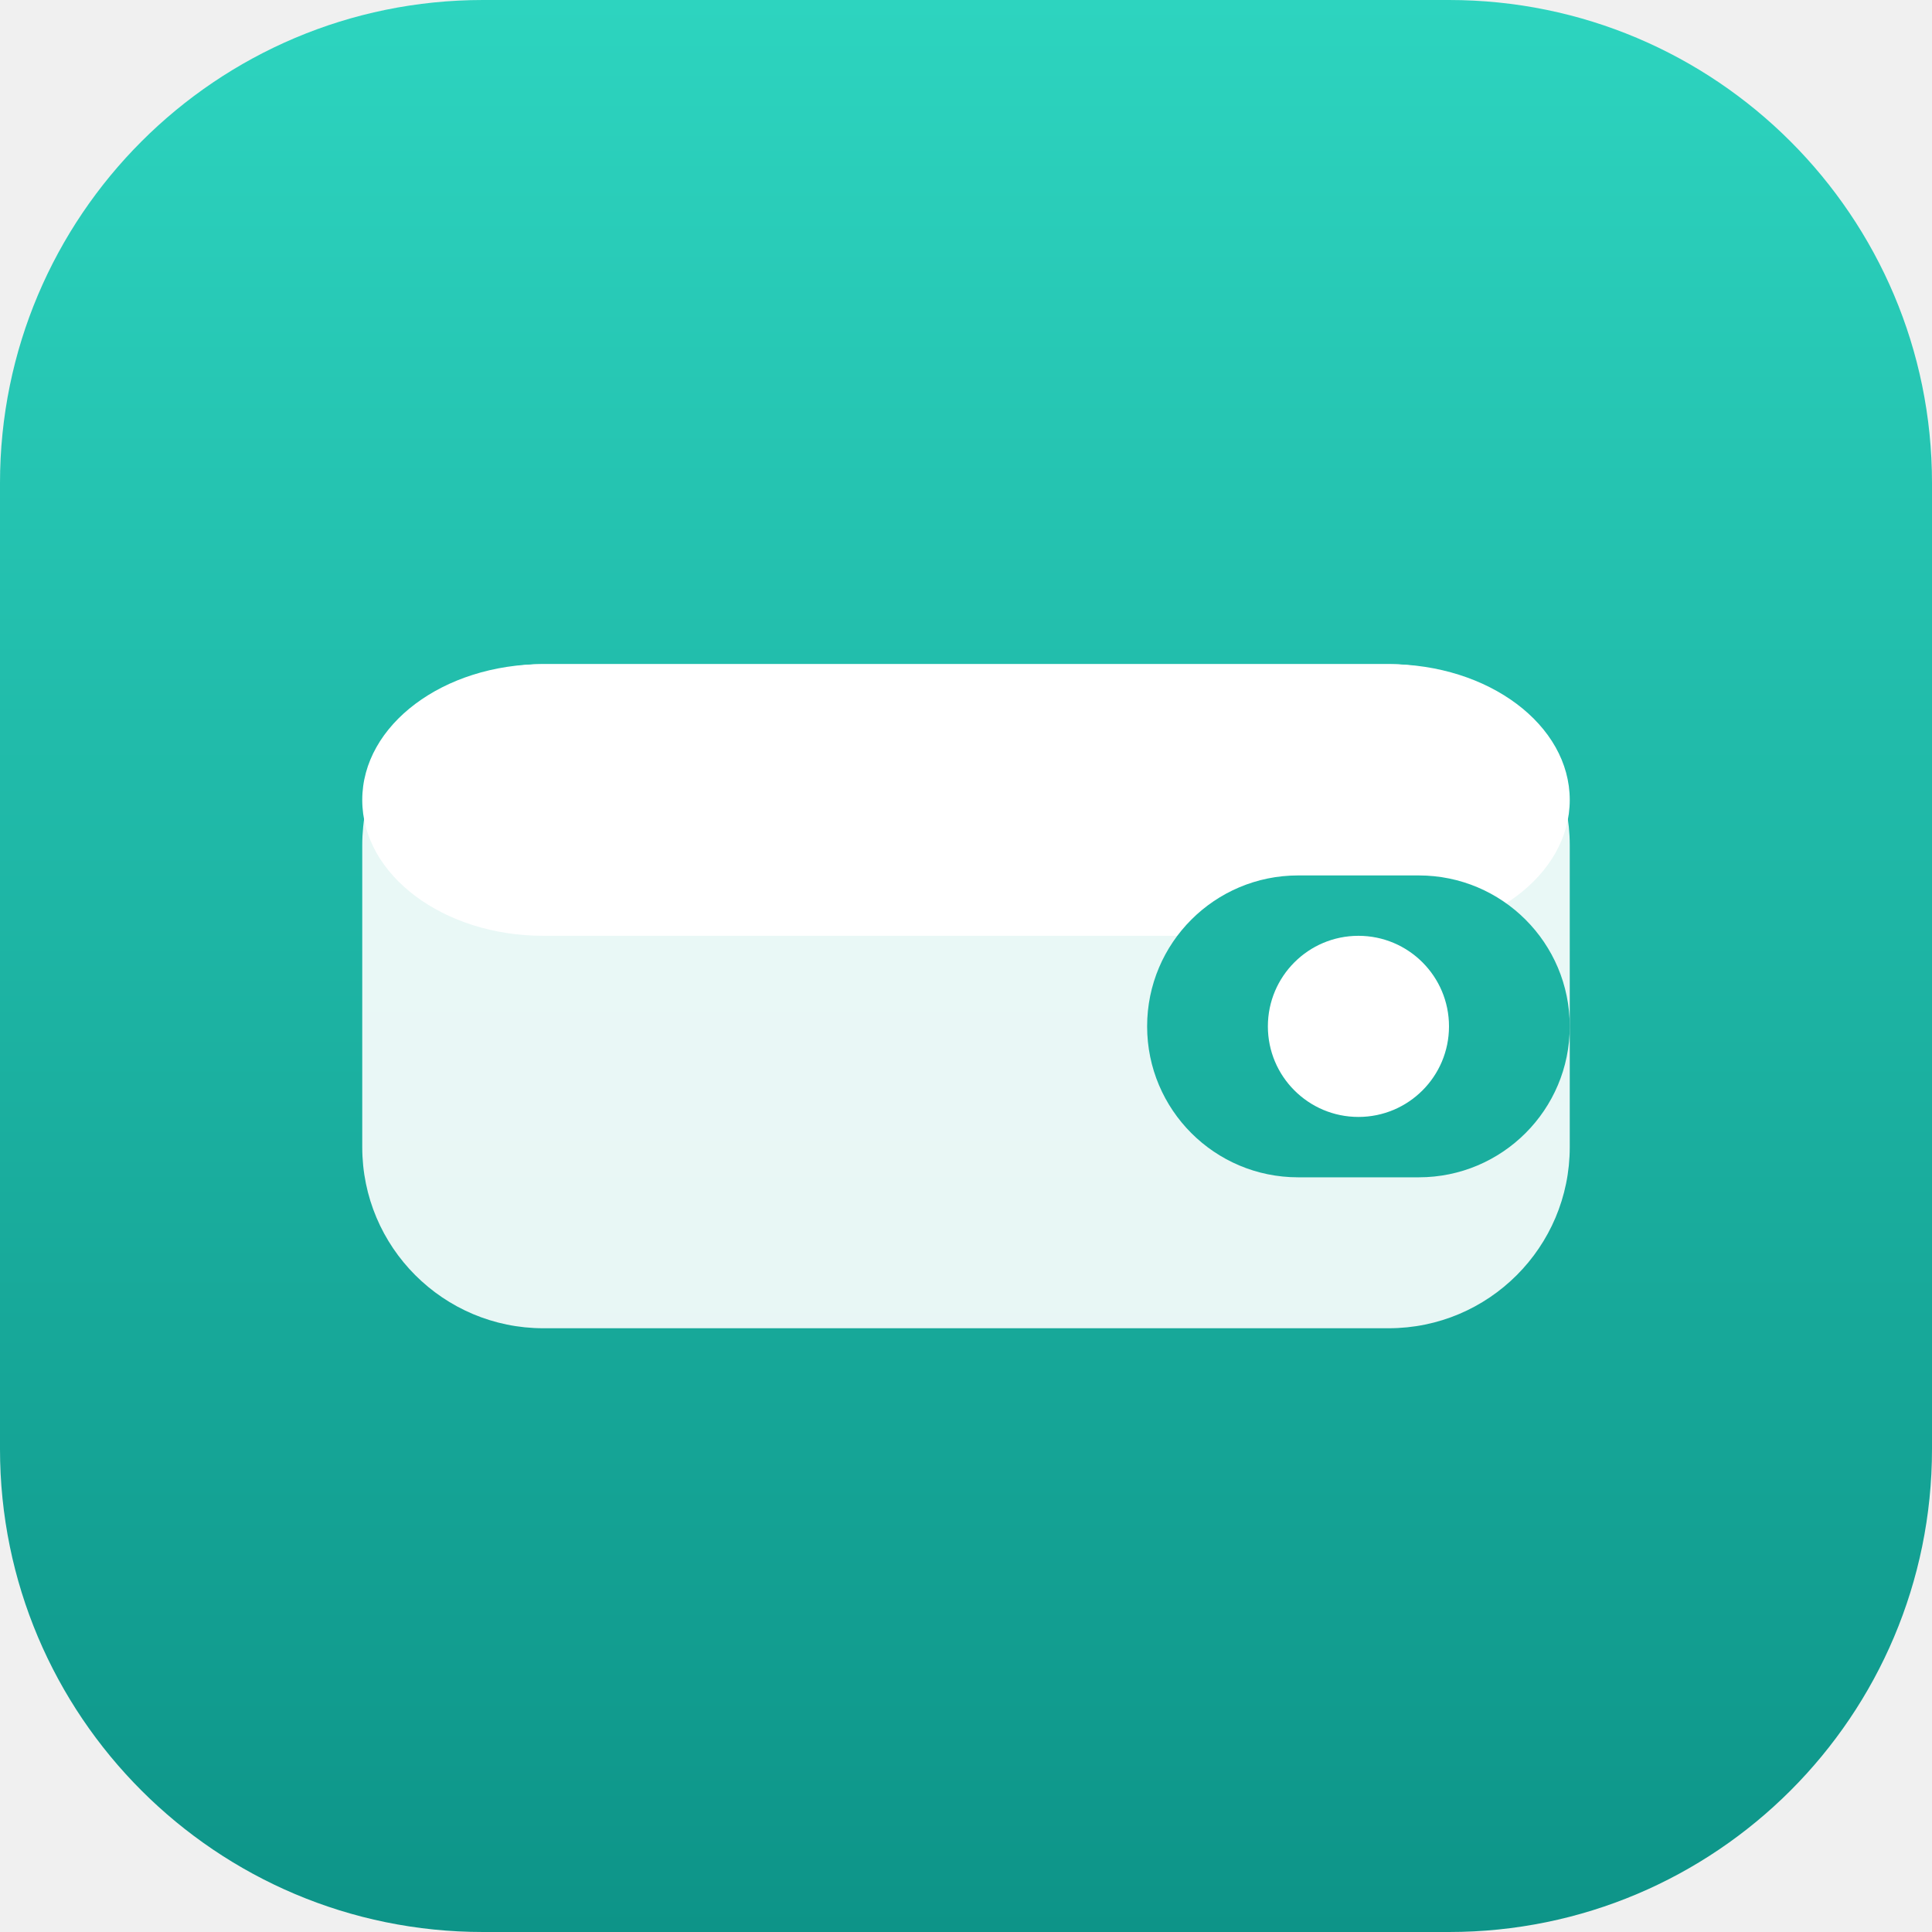
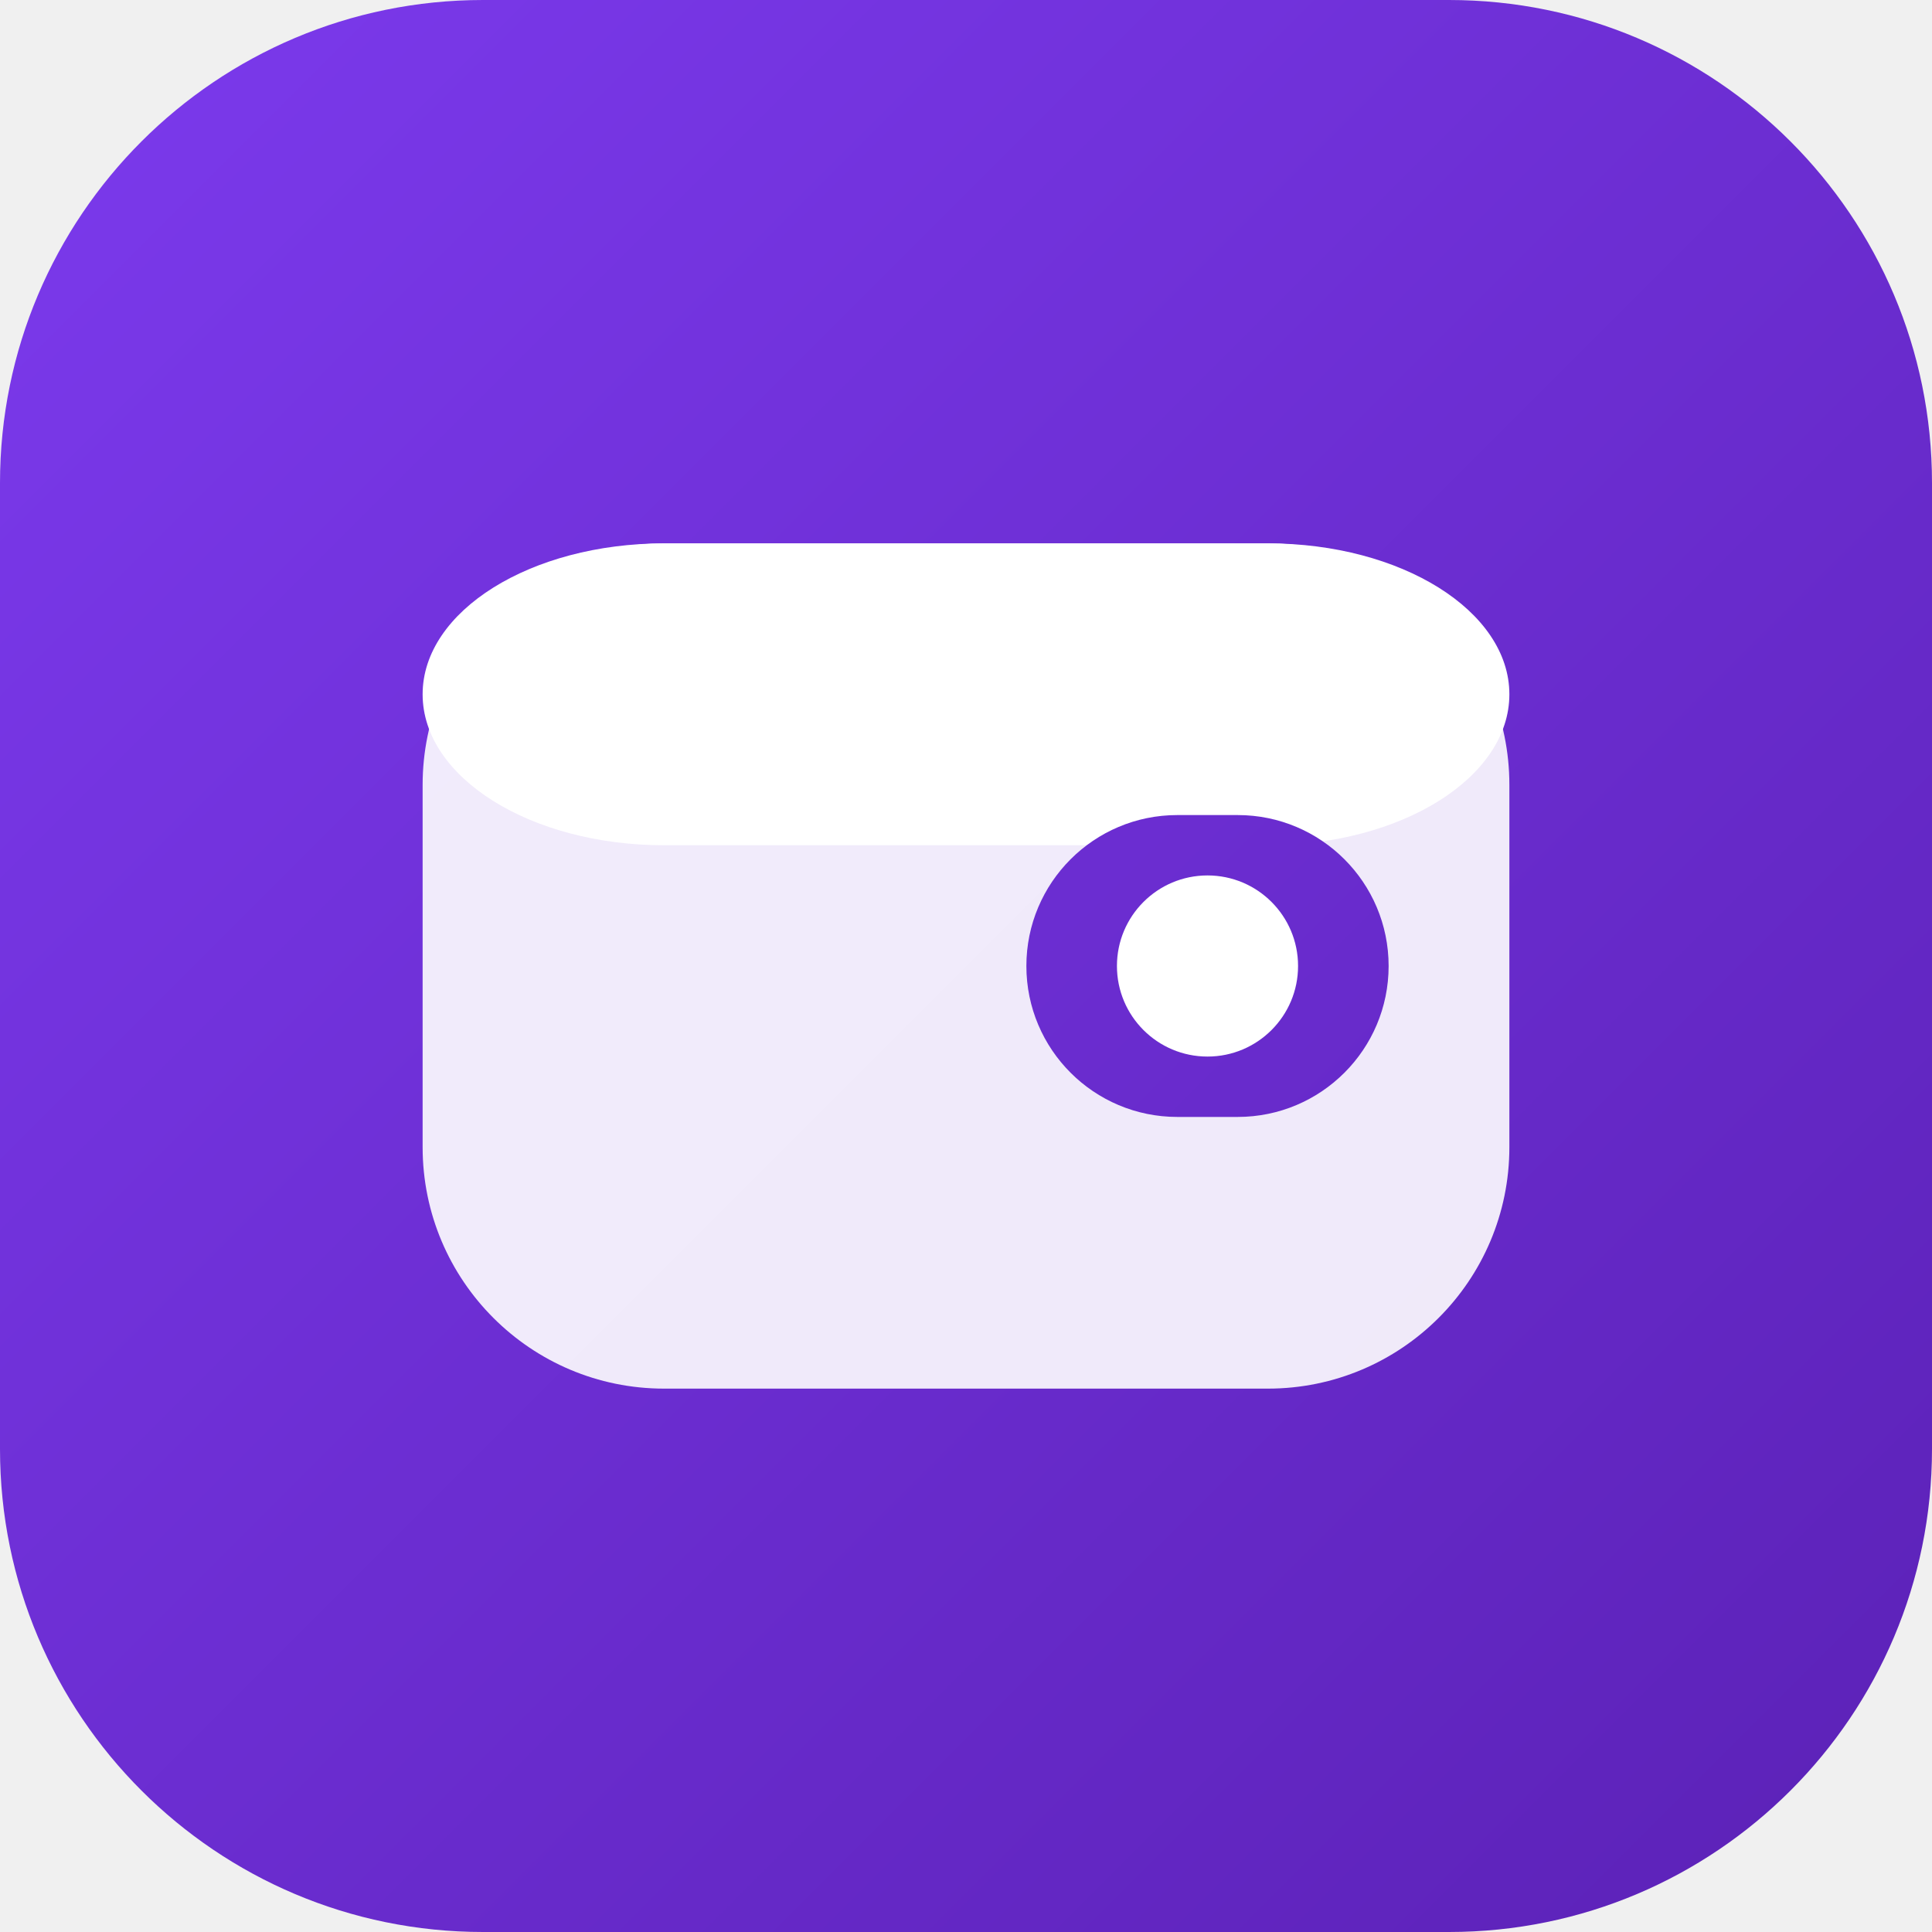
<svg xmlns="http://www.w3.org/2000/svg" width="32" height="32" viewBox="0 0 32 32" fill="none">
  <defs>
-     <linearGradient id="bg" x1="0" y1="0" x2="0" y2="32" gradientUnits="userSpaceOnUse">
-       <stop offset="0%" stop-color="#2dd4bf" />
-       <stop offset="100%" stop-color="#0d9488" />
+     <linearGradient id="bg" x1="0" y1="0" x2="32" y2="32" gradientUnits="userSpaceOnUse">
+       <stop offset="0%" stop-color="#7c3aed" />
+       <stop offset="100%" stop-color="#5b21b6" />
    </linearGradient>
  </defs>
  <rect width="32" height="32" rx="8" fill="url(#bg)" />
-   <rect x="6" y="11" width="20" height="11" rx="3" fill="white" opacity="0.9" />
-   <rect x="6" y="11" width="20" height="4.5" rx="3" fill="white" />
-   <rect x="19" y="14.5" width="7" height="5" rx="2.5" fill="url(#bg)" />
-   <circle cx="22.5" cy="17" r="1.5" fill="white" />
+   <rect x="7" y="9" width="18" height="14" rx="4" fill="white" opacity="0.9" />
+   <rect x="7" y="9" width="18" height="5" rx="4" fill="white" />
+   <rect x="17" y="13.5" width="6" height="5" rx="2.5" fill="url(#bg)" />
+   <circle cx="20" cy="16" r="1.5" fill="white" />
</svg>
